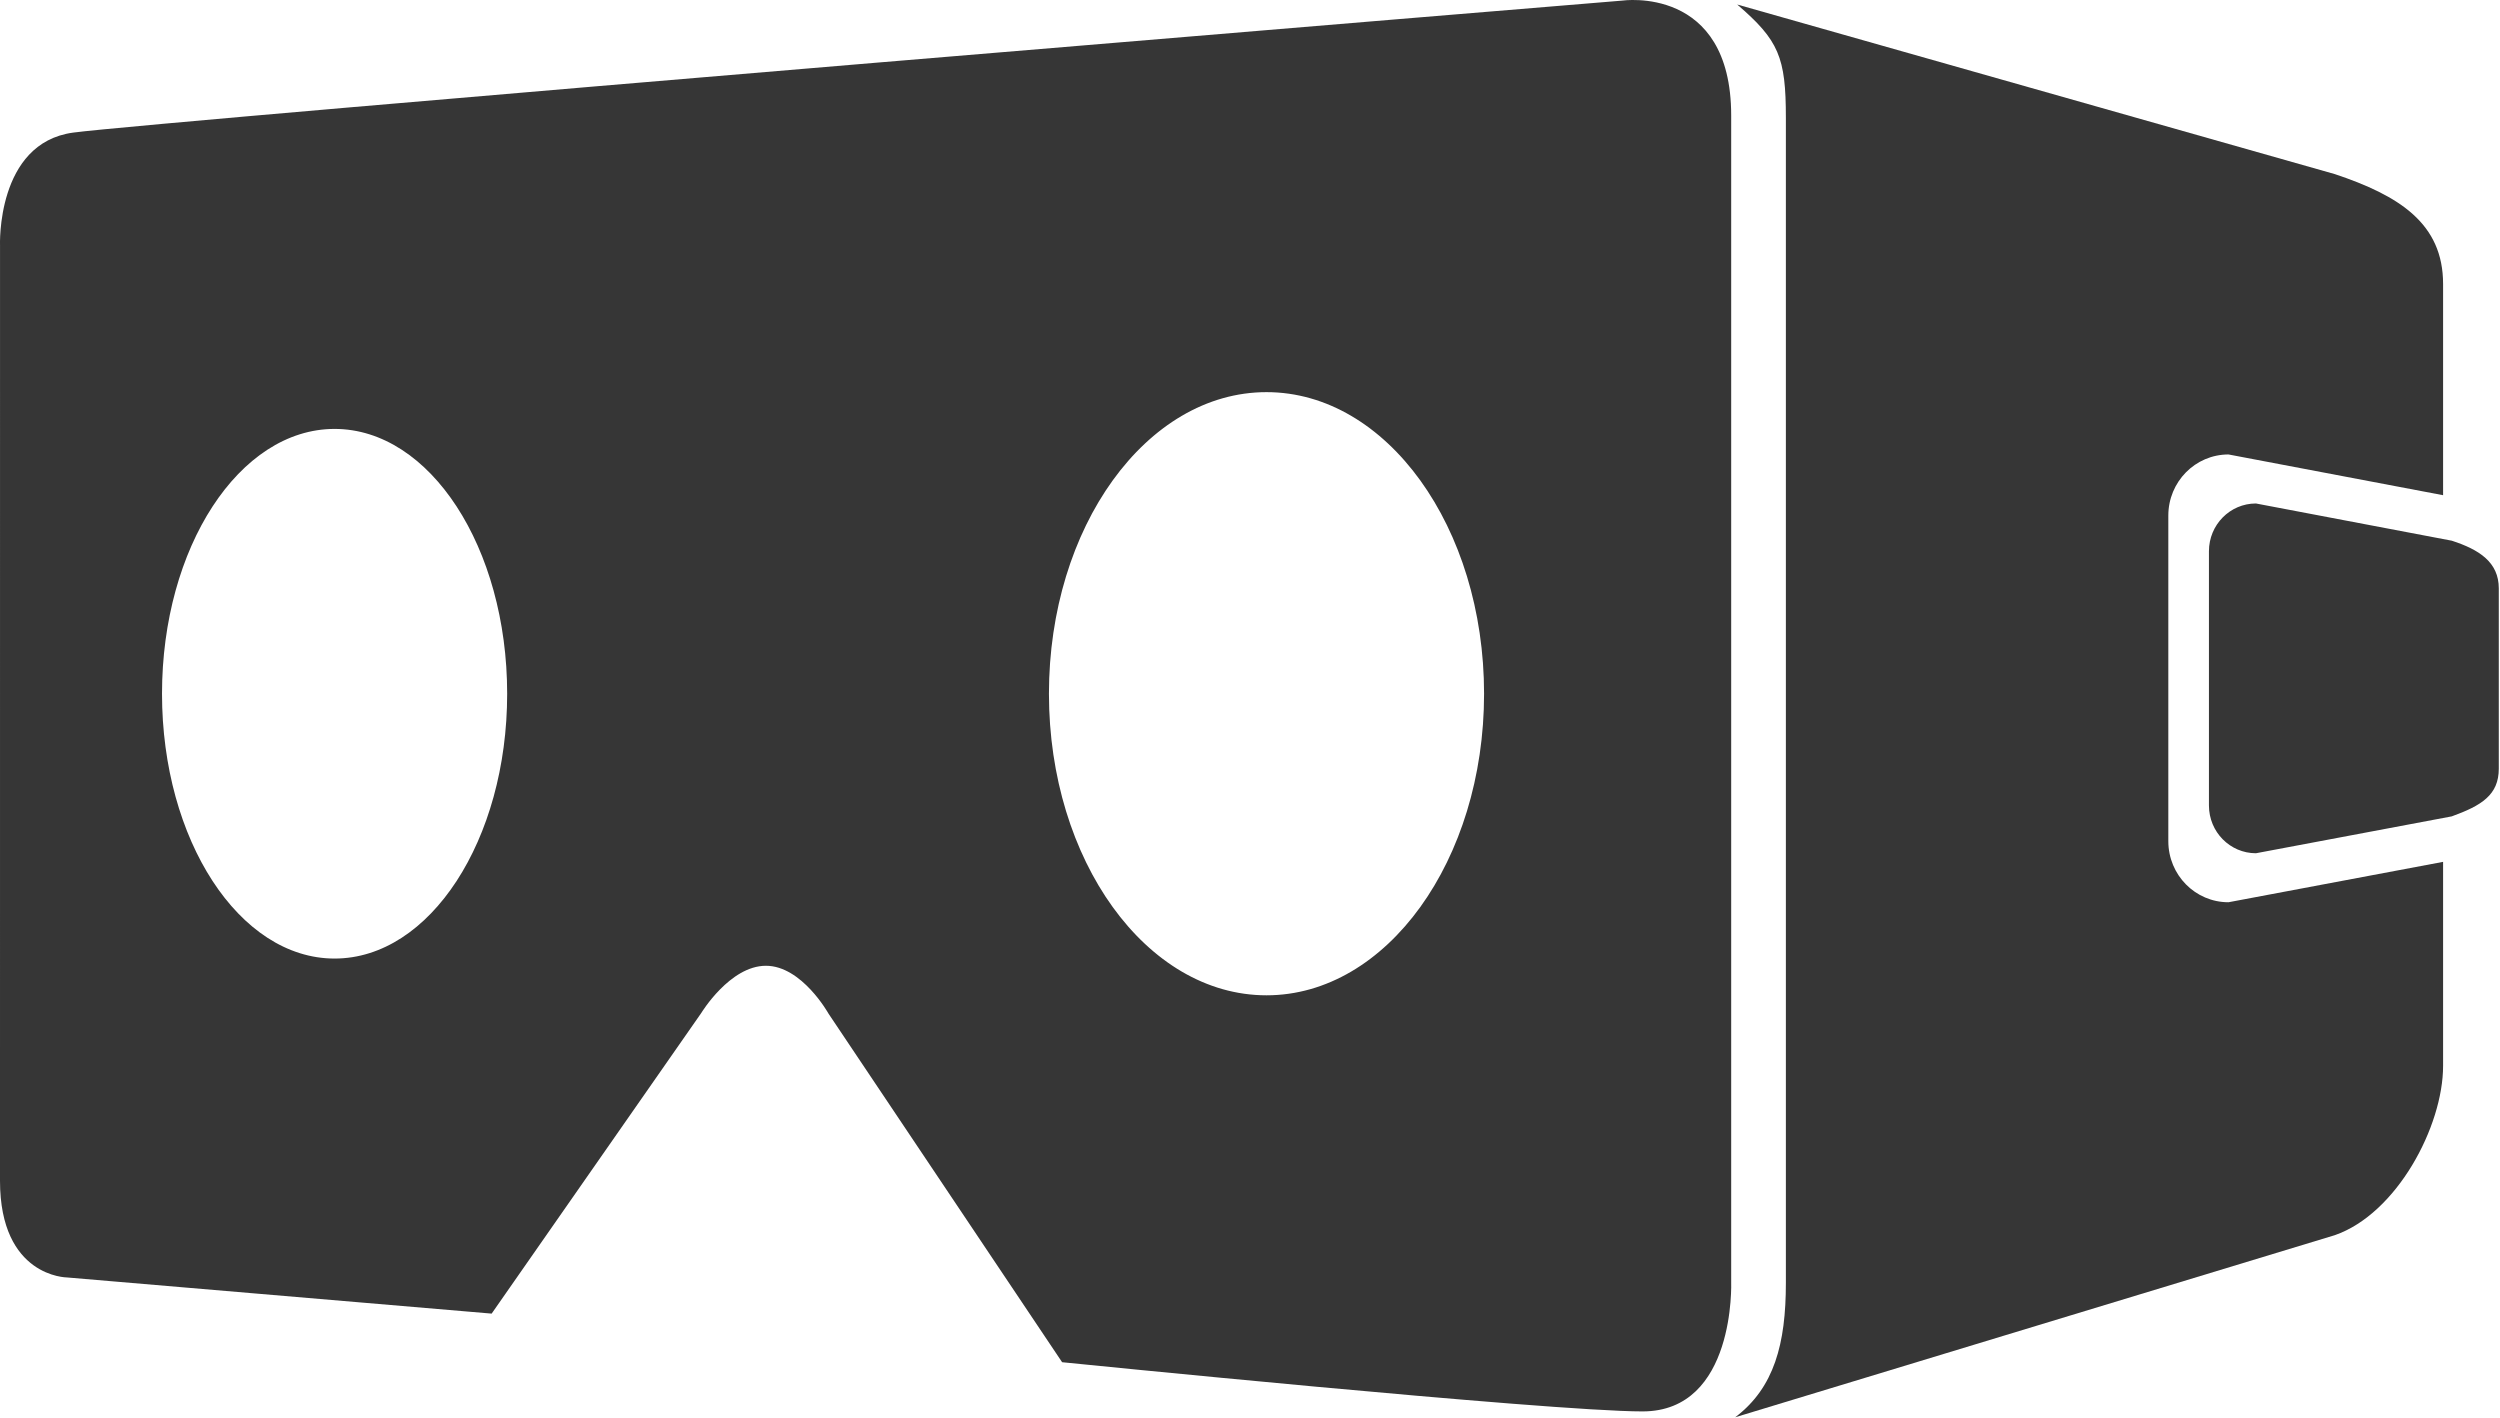
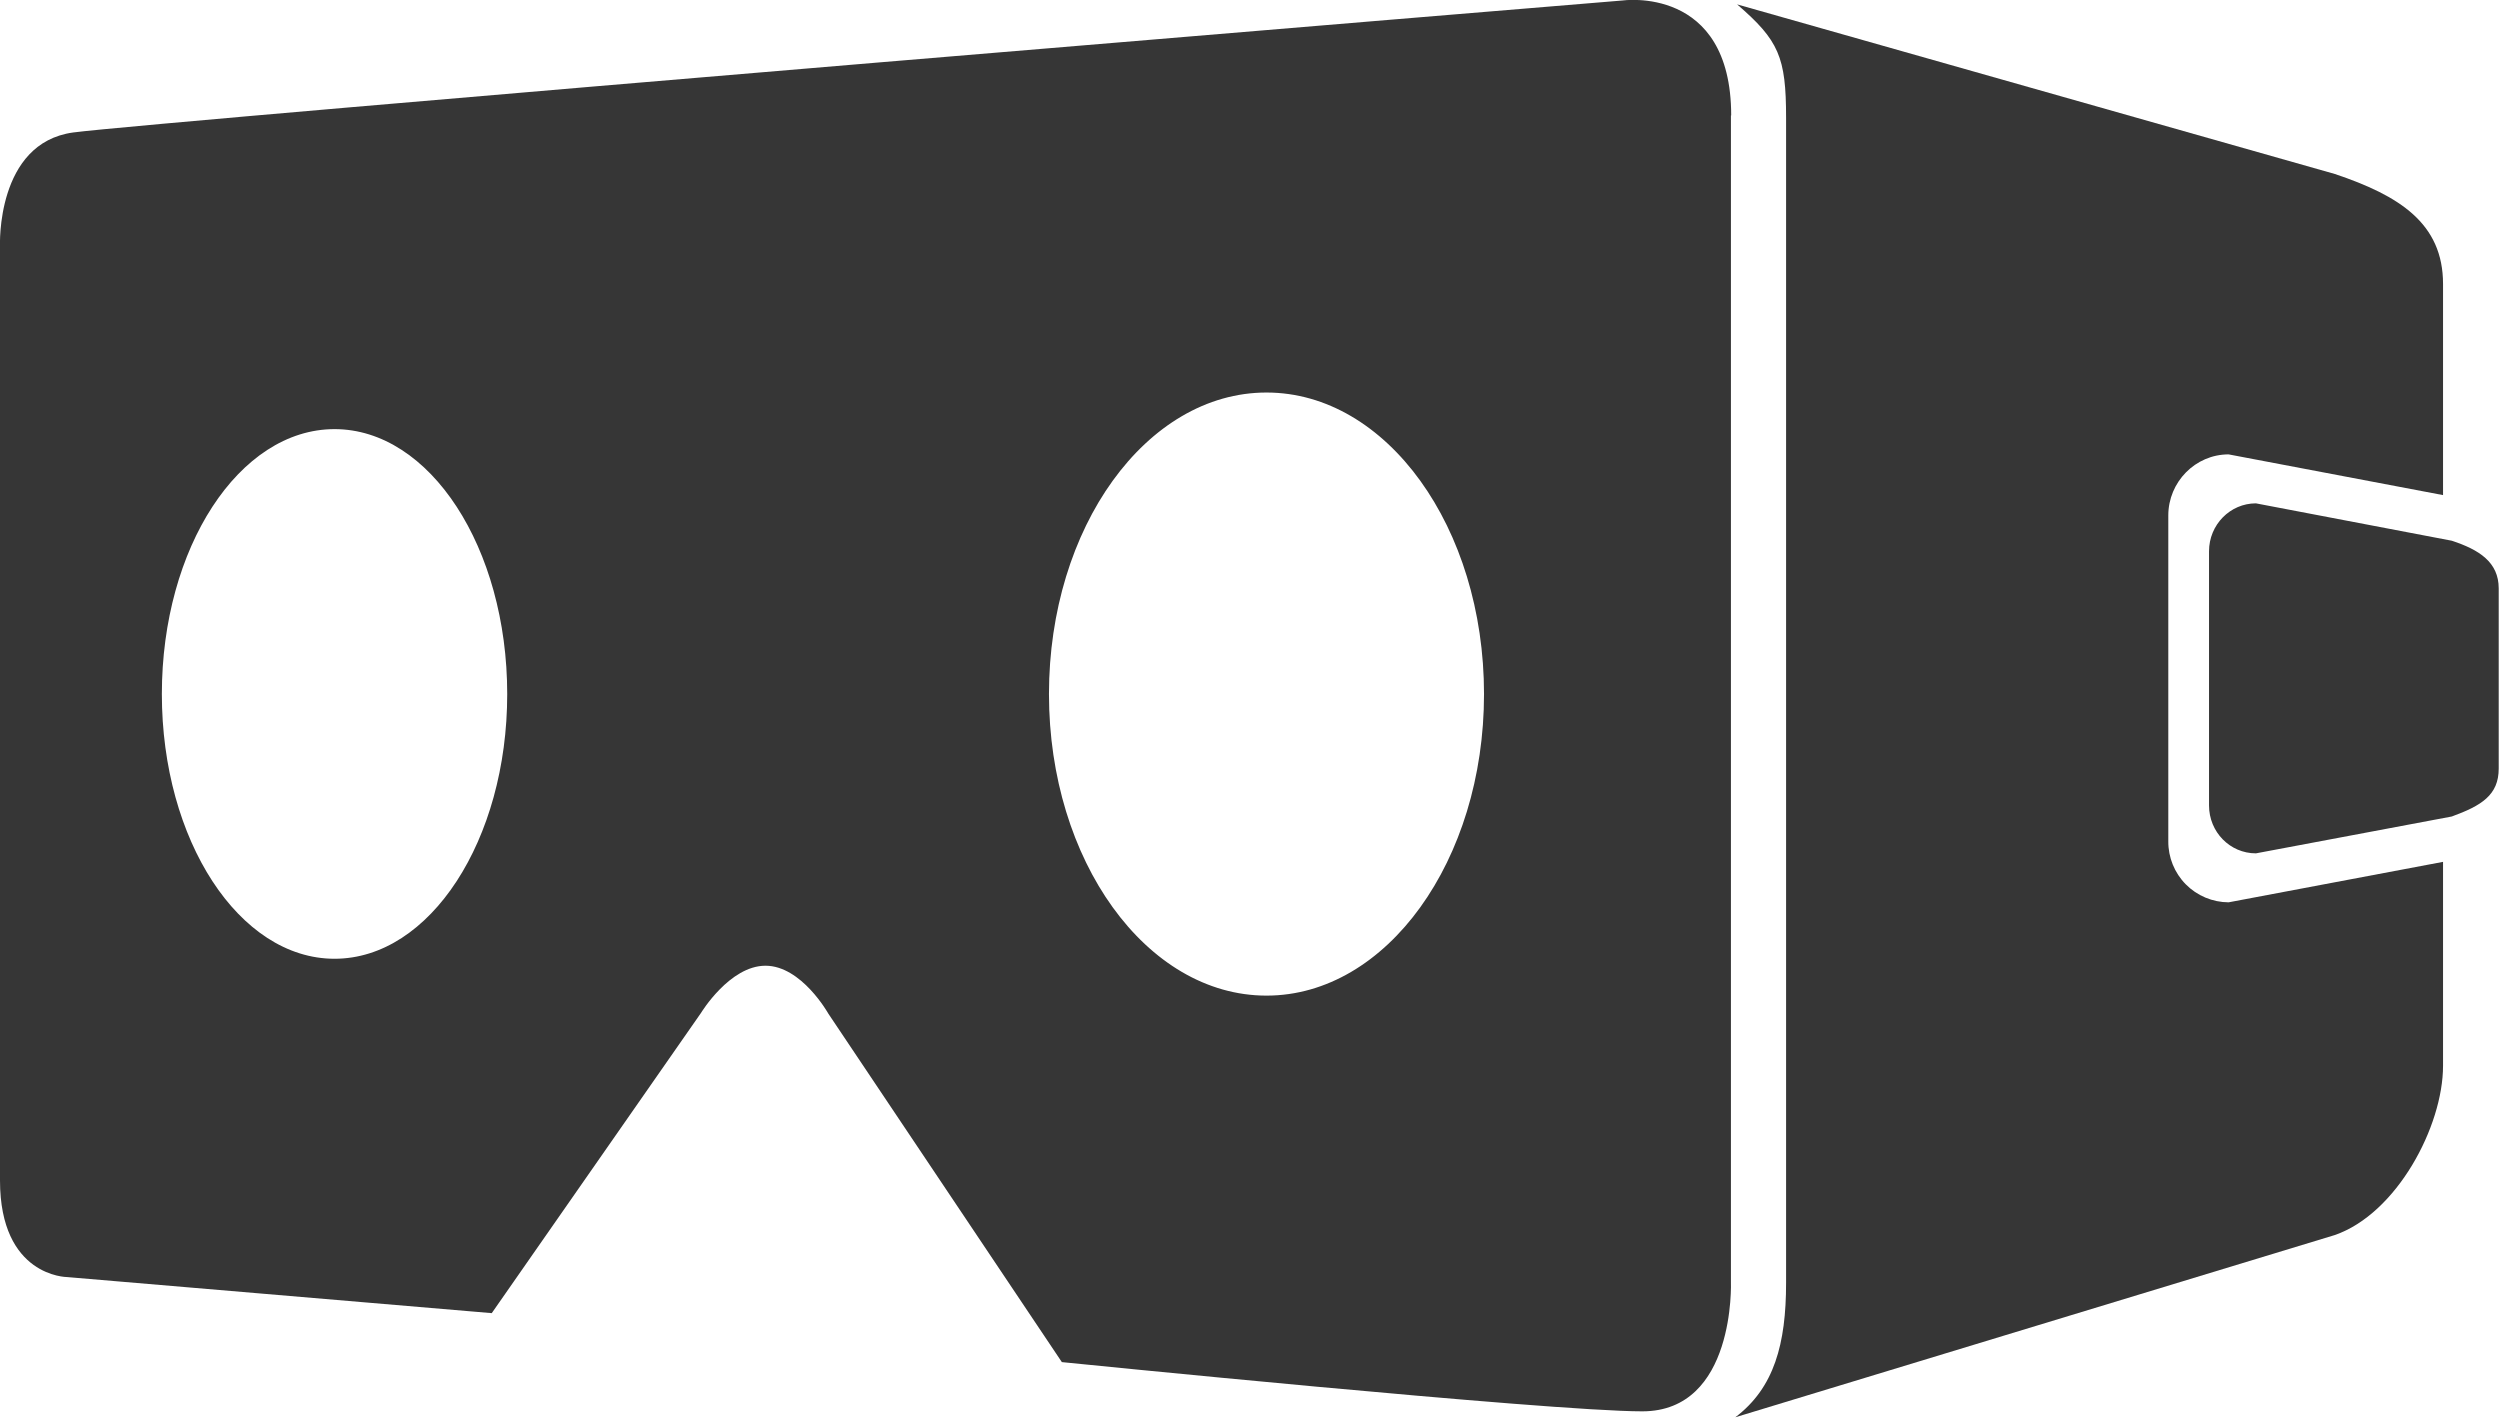
- <svg xmlns="http://www.w3.org/2000/svg" width="97" height="55" fill="none">
-   <path d="M84.131 32.639V20.003c0-1.309 1.045-2.37 2.335-2.37l8.326 1.581V11.02c0-2.355-1.708-3.431-4.202-4.265l-23.187-6.58c1.616 1.391 1.889 2.04 1.889 4.396V49.78c0 2.356-.45 4.066-1.967 5.21l23.265-7.065c2.401-.833 4.202-4.216 4.202-6.572V33.44l-8.326 1.567c-1.29.002-2.335-1.06-2.335-2.368Z" fill="#363636" />
-   <path d="m95.129 20.979-7.598-1.444c-1.008 0-1.824.829-1.824 1.851v9.868c0 1.023.816 1.852 1.824 1.852l7.598-1.431c1.154-.419 1.824-.829 1.824-1.852V22.83c0-1.022-.766-1.507-1.824-1.851ZM67.17 4.483c0-5.08-4.232-4.459-4.232-4.459s-57.106 4.714-60.1 5.121c-2.994.407-2.837 4.387-2.837 4.387S0 42.069 0 45.812c0 3.743 2.599 3.753 2.599 3.753l16.477 1.403 8.136-11.668s1.109-1.828 2.505-1.828c1.397 0 2.432 1.861 2.432 1.861l9.061 13.521s18.895 1.909 22.521 1.909c3.626-.001 3.439-5.024 3.439-5.024V4.483ZM12.982 37.192c-3.698 0-6.696-4.601-6.696-10.275s2.998-10.275 6.696-10.275c3.698 0 6.696 4.601 6.696 10.275s-2.998 10.275-6.696 10.275Zm36.158 1.426c-4.662 0-8.441-5.239-8.441-11.701 0-6.463 3.78-11.702 8.441-11.702 4.662 0 8.442 5.239 8.442 11.702 0 6.462-3.78 11.701-8.442 11.701Z" fill="#363636" />
+ <svg xmlns="http://www.w3.org/2000/svg" width="97" height="55" viewBox="0 0 97 55" role="img" aria-label="Очки виртуальной реальности" fill="none">
+   <path d="M84.13 32.64V20c0-1.3 1.05-2.37 2.34-2.37l8.32 1.58v-8.19c0-2.36-1.7-3.43-4.2-4.27L67.4.17c1.62 1.4 1.9 2.04 1.9 4.4v45.21c0 2.36-.46 4.07-1.97 5.21l23.26-7.07c2.4-.83 4.2-4.21 4.2-6.57v-7.91l-8.32 1.57a2.35 2.35 0 0 1-2.34-2.37Z" fill="#363636" />
+   <path d="m95.13 20.98-7.6-1.45c-1 0-1.82.83-1.82 1.86v9.86c0 1.03.81 1.86 1.82 1.86l7.6-1.43c1.15-.42 1.82-.83 1.82-1.86v-6.99c0-1.02-.76-1.5-1.82-1.85ZM67.17 4.48c0-5.08-4.23-4.46-4.23-4.46S5.84 4.74 2.84 5.14C-.16 5.55 0 9.54 0 9.54V45.8c0 3.74 2.6 3.75 2.6 3.75l16.48 1.4L27.2 39.3s1.11-1.83 2.5-1.83c1.4 0 2.44 1.86 2.44 1.86l9.06 13.52s18.9 1.91 22.52 1.91c3.63 0 3.44-5.02 3.44-5.02V4.48ZM12.98 37.2c-3.7 0-6.7-4.6-6.7-10.27 0-5.68 3-10.28 6.7-10.28s6.7 4.6 6.7 10.28c0 5.67-3 10.27-6.7 10.27Zm36.16 1.43c-4.66 0-8.44-5.24-8.44-11.7 0-6.47 3.78-11.7 8.44-11.7s8.44 5.23 8.44 11.7c0 6.46-3.78 11.7-8.44 11.7Z" fill="#363636" />
</svg>
